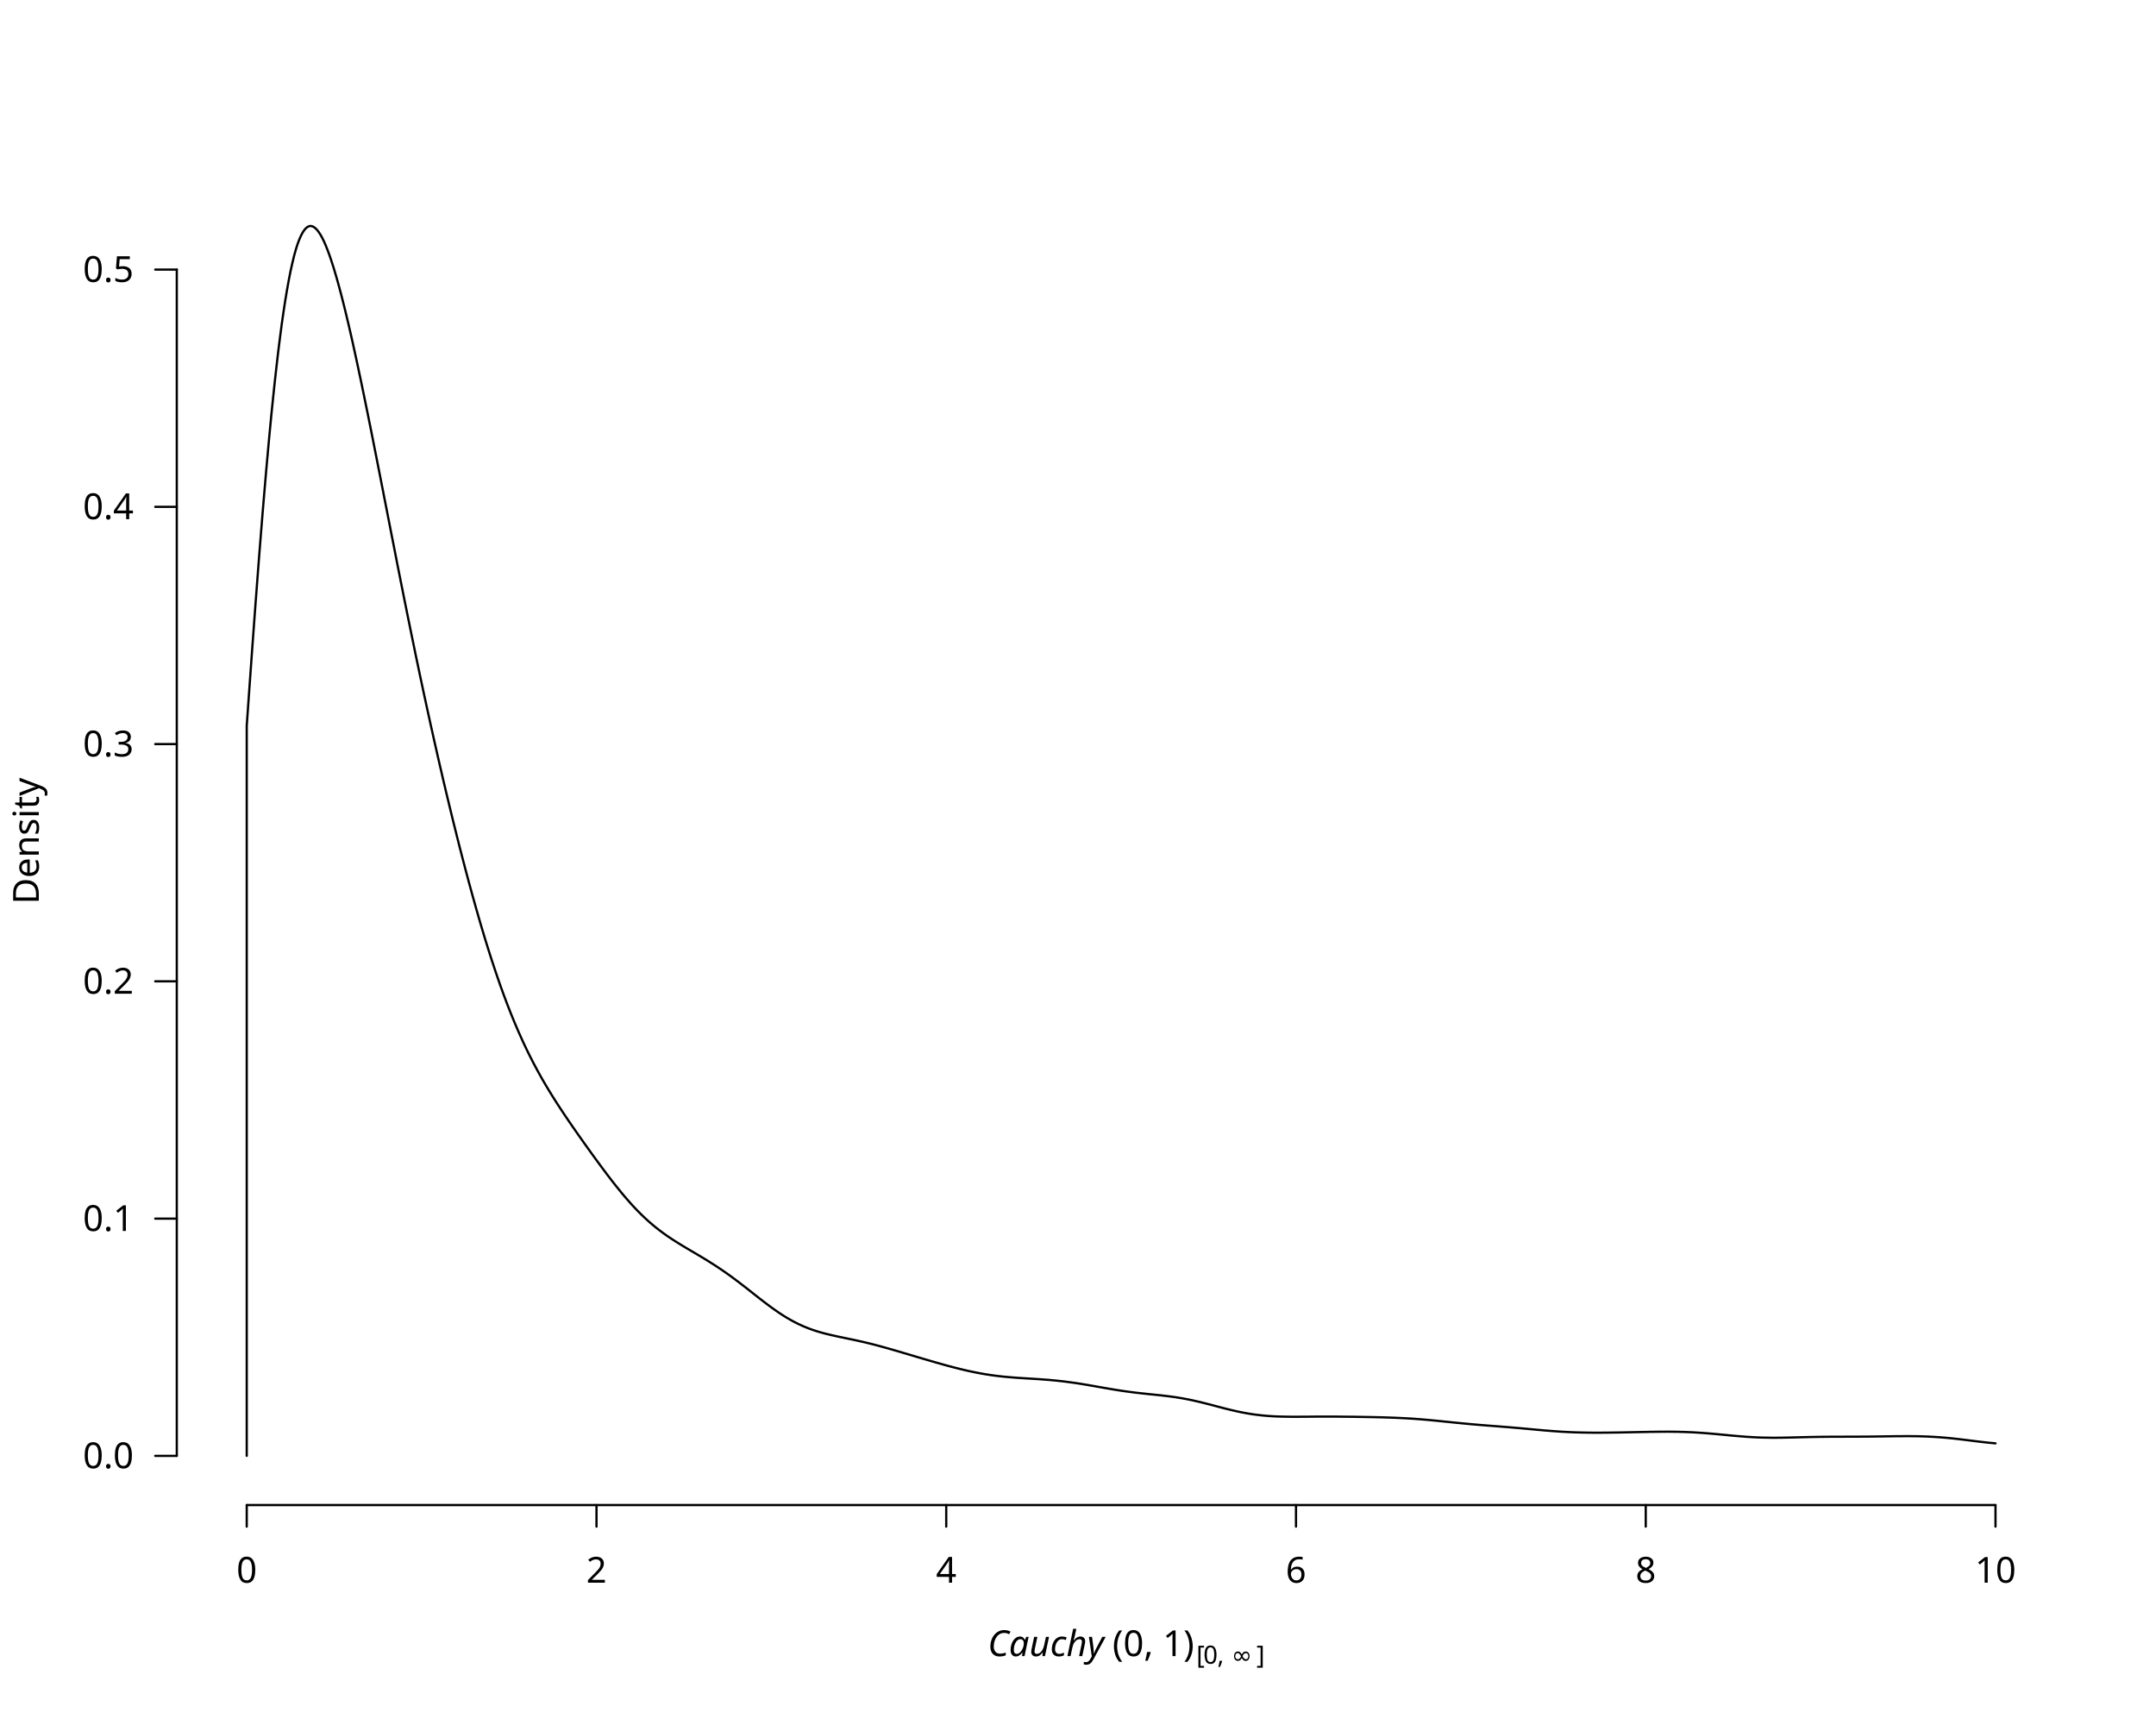
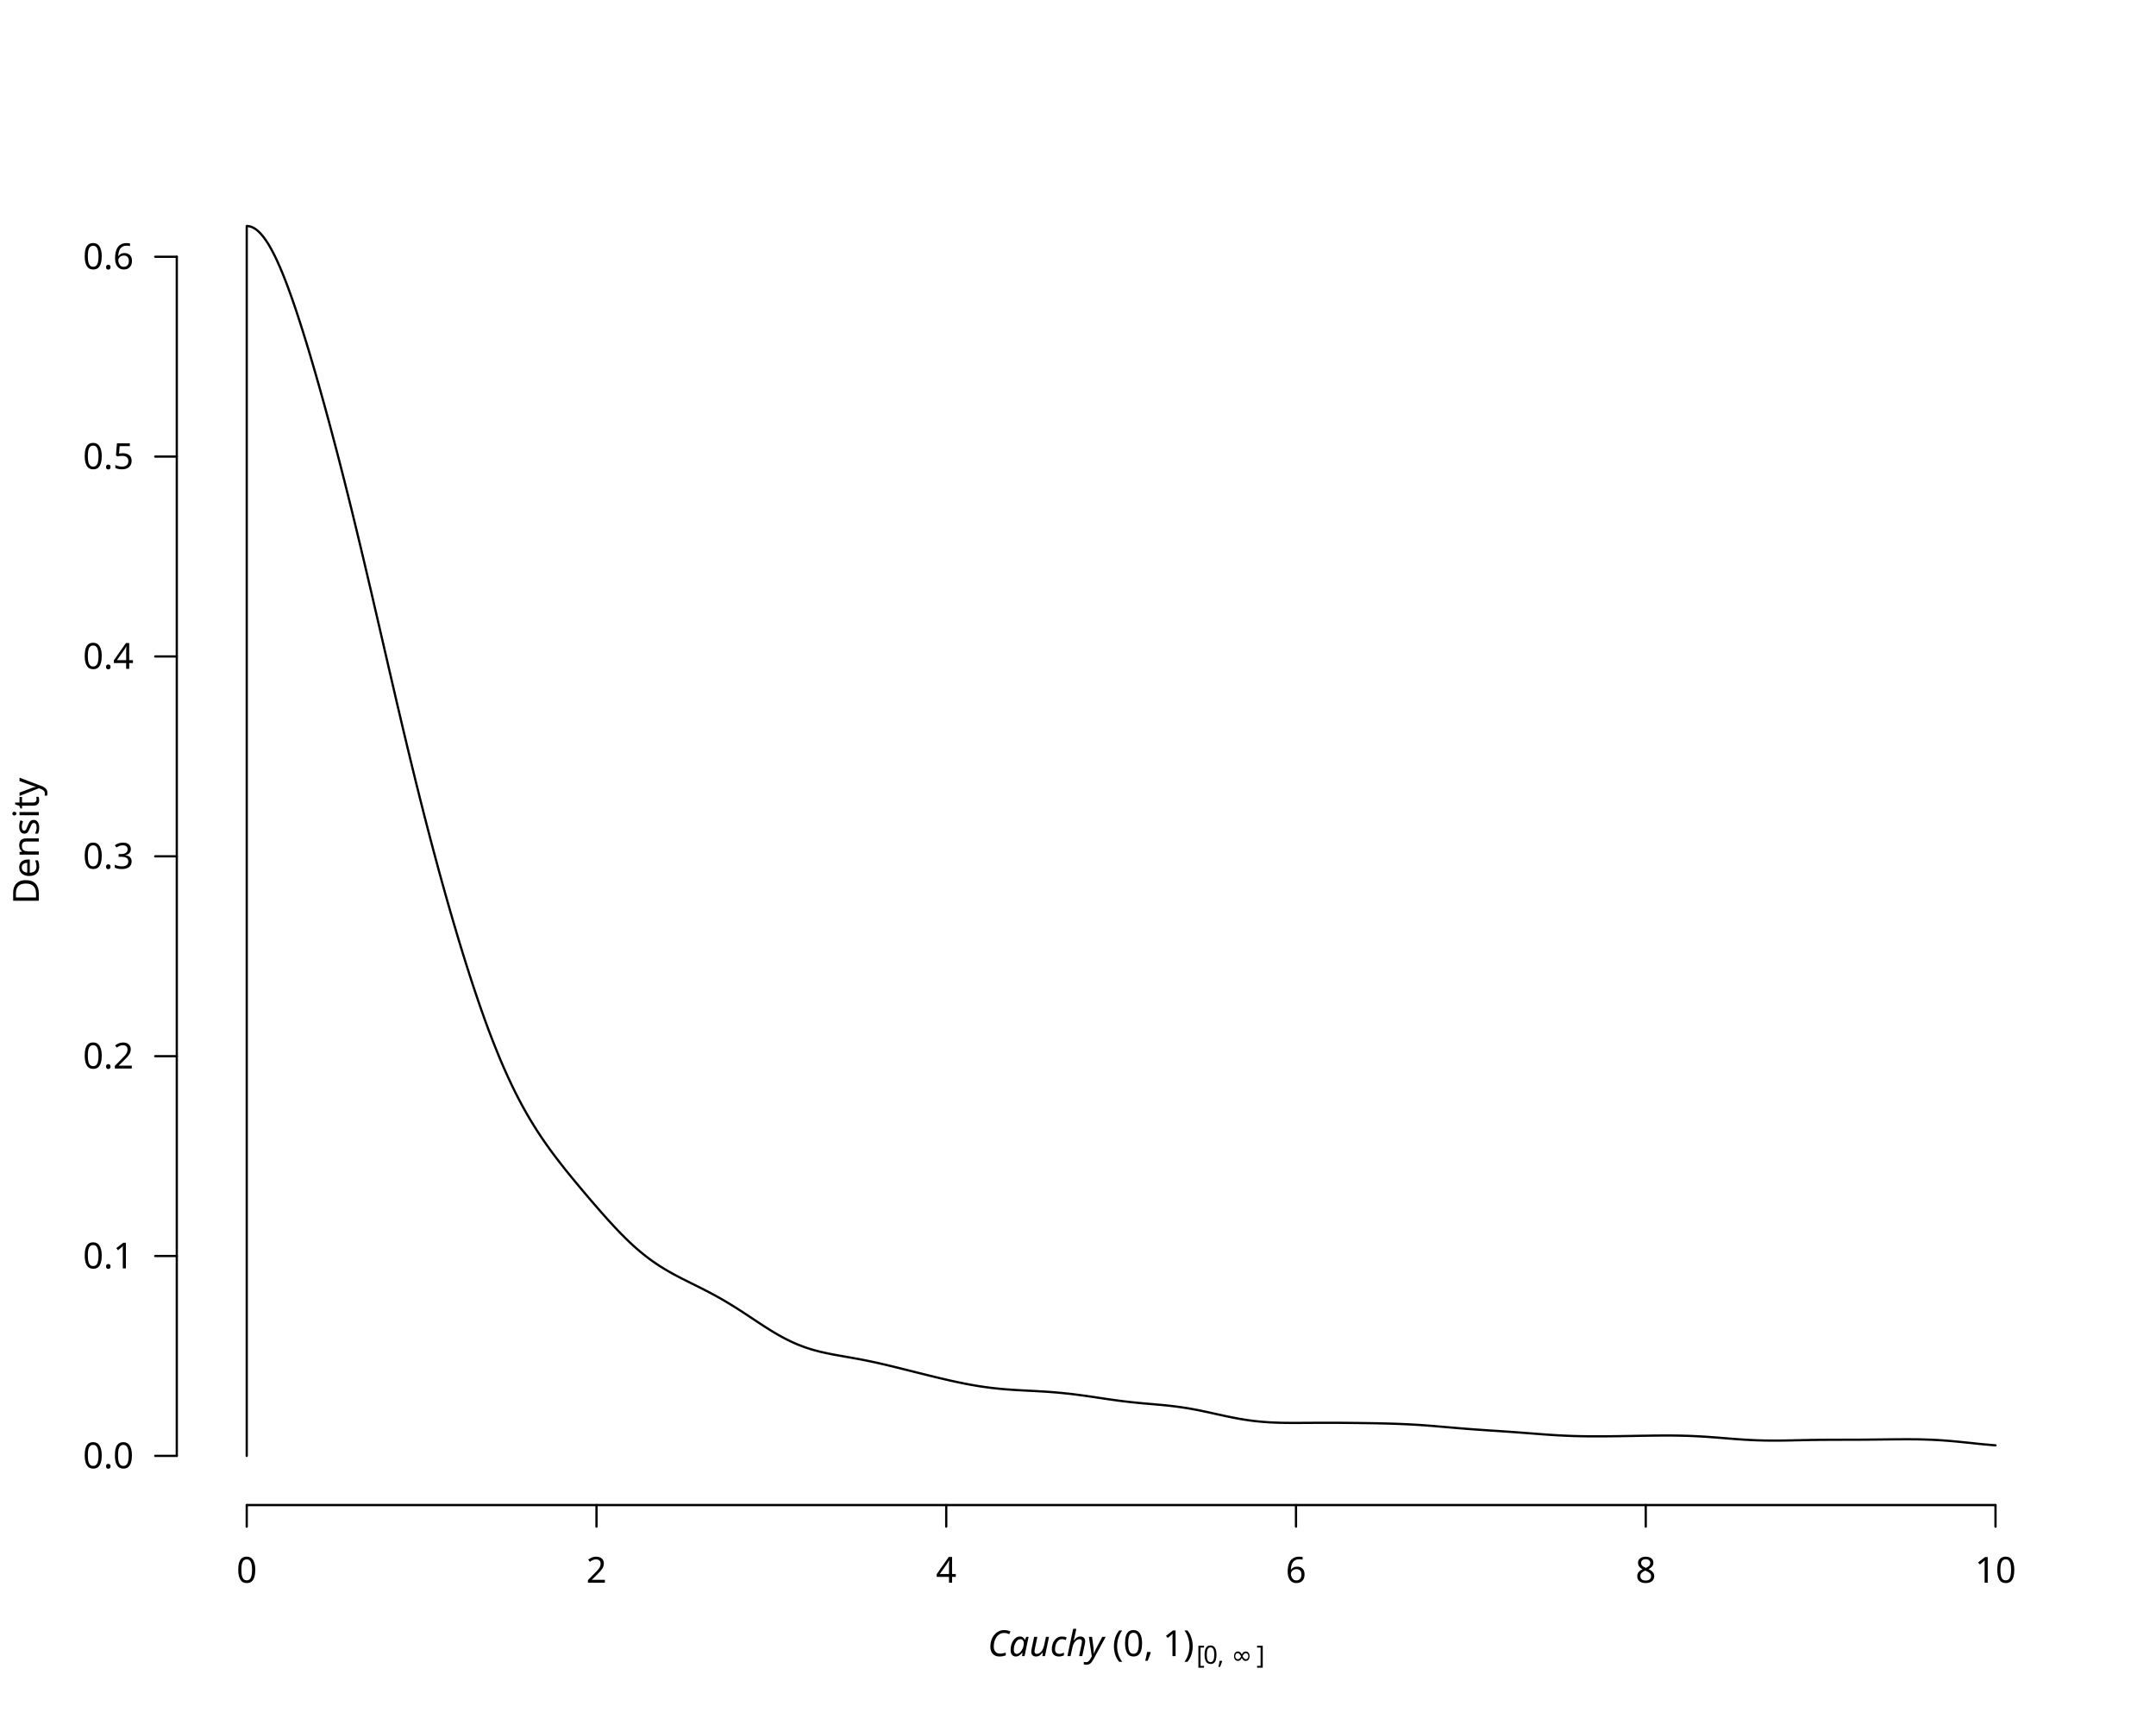
<svg xmlns="http://www.w3.org/2000/svg" class="svglite" data-engine-version="2.0" width="720.00pt" height="576.00pt" viewBox="0 0 720.00 576.00">
  <defs>
    <style type="text/css">
    .svglite line, .svglite polyline, .svglite polygon, .svglite path, .svglite rect, .svglite circle {
      fill: none;
      stroke: #000000;
      stroke-linecap: round;
      stroke-linejoin: round;
      stroke-miterlimit: 10.00;
    }
  </style>
  </defs>
  <rect width="100%" height="100%" style="stroke: none; fill: #FFFFFF;" />
  <defs>
    <clipPath id="cpMC4wMHw3MjAuMDB8MC4wMHw1NzYuMDA=">
      <rect x="0.00" y="0.00" width="720.00" height="576.00" />
    </clipPath>
  </defs>
  <g clip-path="url(#cpMC4wMHw3MjAuMDB8MC4wMHw1NzYuMDA=)">
    <line x1="82.40" y1="502.56" x2="666.40" y2="502.56" style="stroke-width: 0.75;" />
    <line x1="82.40" y1="502.56" x2="82.40" y2="509.76" style="stroke-width: 0.75;" />
    <line x1="199.20" y1="502.56" x2="199.20" y2="509.76" style="stroke-width: 0.75;" />
    <line x1="316.00" y1="502.56" x2="316.00" y2="509.76" style="stroke-width: 0.75;" />
    <line x1="432.80" y1="502.56" x2="432.80" y2="509.76" style="stroke-width: 0.75;" />
    <line x1="549.60" y1="502.56" x2="549.60" y2="509.76" style="stroke-width: 0.75;" />
    <line x1="666.40" y1="502.56" x2="666.40" y2="509.76" style="stroke-width: 0.75;" />
    <text x="82.40" y="528.48" text-anchor="middle" style="font-size: 12.00px; font-family: sans;" textLength="6.67px" lengthAdjust="spacingAndGlyphs">0</text>
    <text x="199.20" y="528.48" text-anchor="middle" style="font-size: 12.00px; font-family: sans;" textLength="6.67px" lengthAdjust="spacingAndGlyphs">2</text>
    <text x="316.00" y="528.48" text-anchor="middle" style="font-size: 12.00px; font-family: sans;" textLength="6.67px" lengthAdjust="spacingAndGlyphs">4</text>
    <text x="432.80" y="528.48" text-anchor="middle" style="font-size: 12.00px; font-family: sans;" textLength="6.67px" lengthAdjust="spacingAndGlyphs">6</text>
    <text x="549.60" y="528.48" text-anchor="middle" style="font-size: 12.00px; font-family: sans;" textLength="6.67px" lengthAdjust="spacingAndGlyphs">8</text>
    <text x="666.40" y="528.48" text-anchor="middle" style="font-size: 12.00px; font-family: sans;" textLength="13.35px" lengthAdjust="spacingAndGlyphs">10</text>
-     <line x1="59.04" y1="486.13" x2="59.04" y2="90.01" style="stroke-width: 0.75;" />
+     <line x1="59.04" y1="486.13" x2="59.04" y2="85.73" style="stroke-width: 0.75;" />
    <line x1="59.04" y1="486.13" x2="51.84" y2="486.13" style="stroke-width: 0.75;" />
-     <line x1="59.04" y1="406.91" x2="51.84" y2="406.91" style="stroke-width: 0.75;" />
-     <line x1="59.04" y1="327.68" x2="51.84" y2="327.68" style="stroke-width: 0.75;" />
-     <line x1="59.04" y1="248.46" x2="51.84" y2="248.46" style="stroke-width: 0.75;" />
-     <line x1="59.04" y1="169.23" x2="51.84" y2="169.23" style="stroke-width: 0.75;" />
-     <line x1="59.04" y1="90.01" x2="51.84" y2="90.01" style="stroke-width: 0.75;" />
+     <line x1="59.04" y1="419.40" x2="51.84" y2="419.40" style="stroke-width: 0.75;" />
+     <line x1="59.04" y1="352.67" x2="51.84" y2="352.67" style="stroke-width: 0.75;" />
+     <line x1="59.04" y1="285.93" x2="51.84" y2="285.93" style="stroke-width: 0.75;" />
+     <line x1="59.04" y1="219.20" x2="51.84" y2="219.20" style="stroke-width: 0.75;" />
+     <line x1="59.04" y1="152.46" x2="51.84" y2="152.46" style="stroke-width: 0.75;" />
+     <line x1="59.04" y1="85.73" x2="51.84" y2="85.73" style="stroke-width: 0.75;" />
    <text x="44.64" y="490.26" text-anchor="end" style="font-size: 12.00px; font-family: sans;" textLength="16.68px" lengthAdjust="spacingAndGlyphs">0.0</text>
-     <text x="44.64" y="411.04" text-anchor="end" style="font-size: 12.00px; font-family: sans;" textLength="16.68px" lengthAdjust="spacingAndGlyphs">0.1</text>
-     <text x="44.64" y="331.81" text-anchor="end" style="font-size: 12.00px; font-family: sans;" textLength="16.68px" lengthAdjust="spacingAndGlyphs">0.2</text>
-     <text x="44.64" y="252.59" text-anchor="end" style="font-size: 12.00px; font-family: sans;" textLength="16.68px" lengthAdjust="spacingAndGlyphs">0.3</text>
-     <text x="44.64" y="173.36" text-anchor="end" style="font-size: 12.00px; font-family: sans;" textLength="16.68px" lengthAdjust="spacingAndGlyphs">0.4</text>
-     <text x="44.64" y="94.14" text-anchor="end" style="font-size: 12.00px; font-family: sans;" textLength="16.68px" lengthAdjust="spacingAndGlyphs">0.5</text>
+     <text x="44.64" y="423.53" text-anchor="end" style="font-size: 12.00px; font-family: sans;" textLength="16.68px" lengthAdjust="spacingAndGlyphs">0.1</text>
+     <text x="44.64" y="356.79" text-anchor="end" style="font-size: 12.00px; font-family: sans;" textLength="16.68px" lengthAdjust="spacingAndGlyphs">0.2</text>
+     <text x="44.64" y="290.06" text-anchor="end" style="font-size: 12.00px; font-family: sans;" textLength="16.68px" lengthAdjust="spacingAndGlyphs">0.3</text>
+     <text x="44.64" y="223.33" text-anchor="end" style="font-size: 12.00px; font-family: sans;" textLength="16.68px" lengthAdjust="spacingAndGlyphs">0.4</text>
+     <text x="44.64" y="156.59" text-anchor="end" style="font-size: 12.00px; font-family: sans;" textLength="16.68px" lengthAdjust="spacingAndGlyphs">0.5</text>
+     <text x="44.64" y="89.86" text-anchor="end" style="font-size: 12.00px; font-family: sans;" textLength="16.68px" lengthAdjust="spacingAndGlyphs">0.6</text>
    <text x="326.86" y="553.00" style="font-size: 12.00px; font-family: sans;" textLength="3.00px" lengthAdjust="spacingAndGlyphs"> </text>
    <text x="329.87" y="553.00" style="font-size: 12.00px; font-style: italic; font-family: sans;" textLength="40.70px" lengthAdjust="spacingAndGlyphs">Cauchy</text>
    <text x="371.52" y="553.00" style="font-size: 12.00px; font-family: sans;" textLength="28.01px" lengthAdjust="spacingAndGlyphs">(0, 1)</text>
    <text x="399.53" y="555.54" style="font-size: 8.40px; font-family: sans;" textLength="2.33px" lengthAdjust="spacingAndGlyphs">[</text>
    <text x="401.86" y="555.54" style="font-size: 8.40px; font-family: sans;" textLength="4.67px" lengthAdjust="spacingAndGlyphs">0</text>
    <text x="406.53" y="555.54" style="font-size: 8.40px; font-family: sans;" textLength="4.67px" lengthAdjust="spacingAndGlyphs">, </text>
    <text x="411.20" y="555.54" style="font-size: 8.40px; font-family: sans;" textLength="8.40px" lengthAdjust="spacingAndGlyphs">∞</text>
    <text x="419.60" y="555.54" style="font-size: 8.40px; font-family: sans;" textLength="2.33px" lengthAdjust="spacingAndGlyphs">]</text>
    <text transform="translate(12.96,280.80) rotate(-90)" text-anchor="middle" style="font-size: 12.00px; font-family: sans;" textLength="40.02px" lengthAdjust="spacingAndGlyphs">Density</text>
  </g>
  <defs>
    <clipPath id="cpNTkuMDR8Njg5Ljc2fDU5LjA0fDUwMi41Ng==">
      <rect x="59.04" y="59.04" width="630.72" height="443.52" />
    </clipPath>
  </defs>
  <g clip-path="url(#cpNTkuMDR8Njg5Ljc2fDU5LjA0fDUwMi41Ng==)">
-     <polyline points="82.40,486.13 82.40,242.36 82.98,234.07 83.57,225.84 84.15,217.70 84.74,209.67 85.32,201.75 85.91,193.99 86.49,186.39 87.08,178.97 87.66,171.74 88.25,164.72 88.83,157.91 89.42,151.32 90.00,144.97 90.58,138.92 91.17,133.12 91.75,127.60 92.34,122.34 92.92,117.36 93.51,112.66 94.09,108.24 94.68,104.12 95.26,100.33 95.85,96.81 96.43,93.58 97.01,90.63 97.60,87.96 98.18,85.56 98.77,83.42 99.35,81.57 99.94,80.00 100.52,78.67 101.11,77.58 101.69,76.73 102.28,76.09 102.86,75.68 103.45,75.47 104.03,75.48 104.61,75.70 105.20,76.09 105.78,76.65 106.37,77.38 106.95,78.26 107.54,79.29 108.12,80.46 108.71,81.79 109.29,83.24 109.88,84.80 110.46,86.47 111.04,88.24 111.63,90.11 112.21,92.08 112.80,94.13 113.38,96.27 113.97,98.48 114.55,100.76 115.14,103.11 115.72,105.51 116.31,107.98 116.89,110.49 117.48,113.06 118.06,115.68 118.64,118.33 119.23,121.03 119.81,123.76 120.40,126.53 120.98,129.32 121.57,132.15 122.15,135.00 122.74,137.87 123.32,140.77 123.91,143.68 124.49,146.61 125.07,149.55 125.66,152.51 126.24,155.47 126.83,158.45 127.41,161.43 128.00,164.42 128.58,167.40 129.17,170.39 129.75,173.38 130.34,176.37 130.92,179.35 131.51,182.33 132.09,185.30 132.67,188.27 133.26,191.22 133.84,194.17 134.43,197.10 135.01,200.02 135.60,202.93 136.18,205.82 136.77,208.69 137.35,211.55 137.94,214.40 138.52,217.22 139.10,220.03 139.69,222.82 140.27,225.59 140.86,228.34 141.44,231.07 142.03,233.78 142.61,236.47 143.20,239.15 143.78,241.80 144.37,244.43 144.95,247.04 145.54,249.63 146.12,252.19 146.70,254.74 147.29,257.27 147.87,259.78 148.46,262.26 149.04,264.73 149.63,267.17 150.21,269.59 150.80,272.00 151.38,274.38 151.97,276.74 152.55,279.07 153.13,281.39 153.72,283.68 154.30,285.95 154.89,288.20 155.47,290.42 156.06,292.62 156.64,294.80 157.23,296.95 157.81,299.08 158.40,301.18 158.98,303.25 159.57,305.30 160.15,307.32 160.73,309.31 161.32,311.27 161.90,313.21 162.49,315.12 163.07,316.99 163.66,318.84 164.24,320.65 164.83,322.44 165.41,324.19 166.00,325.92 166.58,327.61 167.16,329.27 167.75,330.90 168.33,332.49 168.92,334.06 169.50,335.60 170.09,337.10 170.67,338.58 171.26,340.02 171.84,341.44 172.43,342.82 173.01,344.18 173.60,345.50 174.18,346.80 174.76,348.08 175.35,349.33 175.93,350.55 176.52,351.74 177.10,352.91 177.69,354.06 178.27,355.19 178.86,356.29 179.44,357.38 180.03,358.45 180.61,359.49 181.19,360.52 181.78,361.53 182.36,362.52 182.95,363.50 183.53,364.46 184.12,365.42 184.70,366.36 185.29,367.28 185.87,368.20 186.46,369.10 187.04,370.00 187.63,370.88 188.21,371.76 188.79,372.63 189.38,373.50 189.96,374.36 190.55,375.21 191.13,376.06 191.72,376.90 192.30,377.74 192.89,378.58 193.47,379.41 194.06,380.24 194.64,381.06 195.22,381.89 195.81,382.70 196.39,383.52 196.98,384.33 197.56,385.15 198.15,385.95 198.73,386.76 199.32,387.56 199.90,388.35 200.49,389.15 201.07,389.94 201.66,390.72 202.24,391.50 202.82,392.27 203.41,393.04 203.99,393.80 204.58,394.56 205.16,395.30 205.75,396.04 206.33,396.77 206.92,397.49 207.50,398.21 208.09,398.91 208.67,399.60 209.25,400.28 209.84,400.95 210.42,401.61 211.01,402.26 211.59,402.90 212.18,403.52 212.76,404.13 213.35,404.72 213.93,405.31 214.52,405.88 215.10,406.44 215.69,406.99 216.27,407.52 216.85,408.04 217.44,408.55 218.02,409.04 218.61,409.53 219.19,410.00 219.78,410.46 220.36,410.91 220.95,411.35 221.53,411.78 222.12,412.20 222.70,412.61 223.28,413.01 223.87,413.40 224.45,413.79 225.04,414.17 225.62,414.54 226.21,414.91 226.79,415.27 227.38,415.63 227.96,415.99 228.55,416.34 229.13,416.69 229.72,417.04 230.30,417.38 230.88,417.73 231.47,418.07 232.05,418.41 232.64,418.76 233.22,419.11 233.81,419.45 234.39,419.80 234.98,420.16 235.56,420.51 236.15,420.87 236.73,421.23 237.31,421.60 237.90,421.97 238.48,422.34 239.07,422.72 239.65,423.11 240.24,423.50 240.82,423.89 241.41,424.29 241.99,424.69 242.58,425.10 243.16,425.52 243.75,425.94 244.33,426.36 244.91,426.79 245.50,427.23 246.08,427.67 246.67,428.11 247.25,428.56 247.84,429.01 248.42,429.46 249.01,429.91 249.59,430.37 250.18,430.83 250.76,431.29 251.34,431.75 251.93,432.21 252.51,432.67 253.10,433.13 253.68,433.59 254.27,434.04 254.85,434.49 255.44,434.94 256.02,435.38 256.61,435.82 257.19,436.26 257.78,436.68 258.36,437.10 258.94,437.51 259.53,437.92 260.11,438.32 260.70,438.71 261.28,439.09 261.87,439.46 262.45,439.82 263.04,440.17 263.62,440.51 264.21,440.84 264.79,441.16 265.37,441.47 265.96,441.77 266.54,442.06 267.13,442.33 267.71,442.60 268.30,442.86 268.88,443.11 269.47,443.34 270.05,443.57 270.64,443.79 271.22,444.00 271.81,444.20 272.39,444.39 272.97,444.57 273.56,444.75 274.14,444.92 274.73,445.08 275.31,445.24 275.90,445.39 276.48,445.53 277.07,445.67 277.65,445.81 278.24,445.94 278.82,446.07 279.41,446.20 279.99,446.33 280.57,446.45 281.16,446.57 281.74,446.69 282.33,446.82 282.91,446.94 283.50,447.06 284.08,447.18 284.67,447.30 285.25,447.43 285.84,447.55 286.42,447.68 287.00,447.81 287.59,447.94 288.17,448.08 288.76,448.21 289.34,448.35 289.93,448.49 290.51,448.64 291.10,448.78 291.68,448.93 292.27,449.08 292.85,449.24 293.44,449.39 294.02,449.55 294.60,449.71 295.19,449.87 295.77,450.03 296.36,450.20 296.94,450.36 297.53,450.53 298.11,450.70 298.70,450.87 299.28,451.04 299.87,451.21 300.45,451.38 301.03,451.55 301.62,451.73 302.20,451.90 302.79,452.07 303.37,452.25 303.96,452.42 304.54,452.59 305.13,452.77 305.71,452.94 306.30,453.12 306.88,453.29 307.47,453.46 308.05,453.64 308.63,453.81 309.22,453.98 309.80,454.15 310.39,454.32 310.97,454.49 311.56,454.66 312.14,454.83 312.73,455.00 313.31,455.16 313.90,455.33 314.48,455.49 315.06,455.66 315.65,455.82 316.23,455.98 316.82,456.14 317.40,456.29 317.99,456.45 318.57,456.60 319.16,456.75 319.74,456.90 320.33,457.05 320.91,457.19 321.50,457.33 322.08,457.47 322.66,457.60 323.25,457.74 323.83,457.87 324.42,457.99 325.00,458.11 325.59,458.23 326.17,458.35 326.76,458.46 327.34,458.57 327.93,458.68 328.51,458.78 329.09,458.88 329.68,458.97 330.26,459.06 330.85,459.15 331.43,459.23 332.02,459.31 332.60,459.39 333.19,459.46 333.77,459.53 334.36,459.59 334.94,459.66 335.53,459.71 336.11,459.77 336.69,459.82 337.28,459.87 337.86,459.92 338.45,459.97 339.03,460.01 339.62,460.06 340.20,460.10 340.79,460.14 341.37,460.17 341.96,460.21 342.54,460.25 343.12,460.28 343.71,460.32 344.29,460.35 344.88,460.39 345.46,460.43 346.05,460.46 346.63,460.50 347.22,460.54 347.80,460.58 348.39,460.63 348.97,460.67 349.56,460.72 350.14,460.76 350.72,460.81 351.31,460.87 351.89,460.92 352.48,460.98 353.06,461.04 353.65,461.10 354.23,461.16 354.82,461.23 355.40,461.30 355.99,461.37 356.57,461.45 357.15,461.53 357.74,461.61 358.32,461.69 358.91,461.77 359.49,461.86 360.08,461.95 360.66,462.04 361.25,462.13 361.83,462.23 362.42,462.33 363.00,462.42 363.59,462.52 364.17,462.63 364.75,462.73 365.34,462.83 365.92,462.93 366.51,463.04 367.09,463.14 367.68,463.24 368.26,463.35 368.85,463.45 369.43,463.55 370.02,463.65 370.60,463.75 371.18,463.85 371.77,463.95 372.35,464.05 372.94,464.14 373.52,464.23 374.11,464.32 374.69,464.41 375.28,464.50 375.86,464.58 376.45,464.66 377.03,464.74 377.62,464.82 378.20,464.89 378.78,464.97 379.37,465.04 379.95,465.11 380.54,465.17 381.12,465.24 381.71,465.30 382.29,465.36 382.88,465.43 383.46,465.49 384.05,465.55 384.63,465.61 385.21,465.67 385.80,465.73 386.38,465.79 386.97,465.85 387.55,465.91 388.14,465.98 388.72,466.05 389.31,466.11 389.89,466.19 390.48,466.26 391.06,466.34 391.65,466.42 392.23,466.50 392.81,466.59 393.40,466.68 393.98,466.78 394.57,466.87 395.15,466.98 395.74,467.08 396.32,467.20 396.91,467.31 397.49,467.43 398.08,467.55 398.66,467.68 399.24,467.81 399.83,467.95 400.41,468.08 401.00,468.22 401.58,468.37 402.17,468.51 402.75,468.66 403.34,468.81 403.92,468.96 404.51,469.11 405.09,469.27 405.68,469.42 406.26,469.58 406.84,469.73 407.43,469.88 408.01,470.04 408.60,470.19 409.18,470.34 409.77,470.48 410.35,470.63 410.94,470.77 411.52,470.91 412.11,471.04 412.69,471.18 413.27,471.31 413.86,471.43 414.44,471.55 415.03,471.67 415.61,471.78 416.20,471.88 416.78,471.99 417.37,472.08 417.95,472.18 418.54,472.26 419.12,472.35 419.71,472.42 420.29,472.49 420.87,472.56 421.46,472.62 422.04,472.68 422.63,472.73 423.21,472.78 423.80,472.82 424.38,472.86 424.97,472.90 425.55,472.93 426.14,472.96 426.72,472.98 427.30,473.00 427.89,473.02 428.47,473.03 429.06,473.04 429.64,473.05 430.23,473.06 430.81,473.07 431.40,473.07 431.98,473.07 432.57,473.07 433.15,473.07 433.74,473.07 434.32,473.07 434.90,473.06 435.49,473.06 436.07,473.05 436.66,473.05 437.24,473.05 437.83,473.04 438.41,473.04 439.00,473.03 439.58,473.03 440.17,473.03 440.75,473.03 441.33,473.02 441.92,473.02 442.50,473.02 443.09,473.02 443.67,473.02 444.26,473.02 444.84,473.02 445.43,473.03 446.01,473.03 446.60,473.03 447.18,473.04 447.77,473.04 448.35,473.05 448.93,473.05 449.52,473.06 450.10,473.06 450.69,473.07 451.27,473.08 451.86,473.08 452.44,473.09 453.03,473.10 453.61,473.11 454.20,473.12 454.78,473.13 455.36,473.14 455.95,473.15 456.53,473.16 457.12,473.17 457.70,473.18 458.29,473.19 458.87,473.20 459.46,473.22 460.04,473.23 460.63,473.24 461.21,473.26 461.80,473.27 462.38,473.29 462.96,473.31 463.55,473.33 464.13,473.35 464.72,473.37 465.30,473.39 465.89,473.41 466.47,473.44 467.06,473.46 467.64,473.49 468.23,473.52 468.81,473.55 469.39,473.58 469.98,473.61 470.56,473.65 471.15,473.68 471.73,473.72 472.32,473.76 472.90,473.80 473.49,473.85 474.07,473.89 474.66,473.94 475.24,473.99 475.83,474.04 476.41,474.09 476.99,474.14 477.58,474.19 478.16,474.25 478.75,474.31 479.33,474.36 479.92,474.42 480.50,474.48 481.09,474.54 481.67,474.60 482.26,474.66 482.84,474.72 483.43,474.78 484.01,474.84 484.59,474.90 485.18,474.96 485.76,475.02 486.35,475.08 486.93,475.14 487.52,475.19 488.10,475.25 488.69,475.31 489.27,475.36 489.86,475.42 490.44,475.47 491.02,475.53 491.61,475.58 492.19,475.63 492.78,475.68 493.36,475.73 493.95,475.78 494.53,475.83 495.12,475.88 495.70,475.92 496.29,475.97 496.87,476.02 497.46,476.06 498.04,476.11 498.62,476.15 499.21,476.20 499.79,476.24 500.38,476.29 500.96,476.34 501.55,476.38 502.13,476.43 502.72,476.48 503.30,476.52 503.89,476.57 504.47,476.62 505.05,476.67 505.64,476.72 506.22,476.77 506.81,476.82 507.39,476.87 507.98,476.92 508.56,476.98 509.15,477.03 509.73,477.08 510.32,477.14 510.90,477.19 511.49,477.25 512.07,477.30 512.65,477.35 513.24,477.41 513.82,477.46 514.41,477.51 514.99,477.56 515.58,477.62 516.16,477.67 516.75,477.71 517.33,477.76 517.92,477.81 518.50,477.85 519.08,477.90 519.67,477.94 520.25,477.98 520.84,478.02 521.42,478.06 522.01,478.09 522.59,478.12 523.18,478.15 523.76,478.18 524.35,478.21 524.93,478.24 525.52,478.26 526.10,478.28 526.68,478.30 527.27,478.31 527.85,478.33 528.44,478.34 529.02,478.35 529.61,478.36 530.19,478.37 530.78,478.38 531.36,478.38 531.95,478.39 532.53,478.39 533.11,478.39 533.70,478.39 534.28,478.39 534.87,478.39 535.45,478.38 536.04,478.38 536.62,478.37 537.21,478.37 537.79,478.36 538.38,478.35 538.96,478.34 539.55,478.34 540.13,478.33 540.71,478.32 541.30,478.31 541.88,478.30 542.47,478.29 543.05,478.28 543.64,478.26 544.22,478.25 544.81,478.24 545.39,478.23 545.98,478.22 546.56,478.20 547.14,478.19 547.73,478.18 548.31,478.17 548.90,478.16 549.48,478.15 550.07,478.14 550.65,478.12 551.24,478.11 551.82,478.11 552.41,478.10 552.99,478.09 553.58,478.08 554.16,478.08 554.74,478.07 555.33,478.07 555.91,478.07 556.50,478.06 557.08,478.06 557.67,478.07 558.25,478.07 558.84,478.08 559.42,478.08 560.01,478.09 560.59,478.10 561.17,478.12 561.76,478.13 562.34,478.15 562.93,478.17 563.51,478.19 564.10,478.22 564.68,478.24 565.27,478.27 565.85,478.30 566.44,478.34 567.02,478.37 567.61,478.41 568.19,478.45 568.77,478.49 569.36,478.54 569.94,478.58 570.53,478.63 571.11,478.68 571.70,478.73 572.28,478.78 572.87,478.83 573.45,478.89 574.04,478.94 574.62,479.00 575.20,479.05 575.79,479.11 576.37,479.16 576.96,479.22 577.54,479.28 578.13,479.33 578.71,479.39 579.30,479.44 579.88,479.49 580.47,479.54 581.05,479.59 581.64,479.64 582.22,479.68 582.80,479.73 583.39,479.77 583.97,479.81 584.56,479.84 585.14,479.88 585.73,479.91 586.31,479.94 586.90,479.97 587.48,479.99 588.07,480.01 588.65,480.03 589.23,480.04 589.82,480.05 590.40,480.06 590.99,480.07 591.57,480.08 592.16,480.08 592.74,480.08 593.33,480.08 593.91,480.07 594.50,480.07 595.08,480.06 595.67,480.05 596.25,480.04 596.83,480.03 597.42,480.02 598.00,480.00 598.59,479.99 599.17,479.97 599.76,479.96 600.34,479.94 600.93,479.93 601.51,479.91 602.10,479.90 602.68,479.88 603.26,479.87 603.85,479.86 604.43,479.84 605.02,479.83 605.60,479.82 606.19,479.81 606.77,479.80 607.36,479.79 607.94,479.78 608.53,479.77 609.11,479.77 609.70,479.76 610.28,479.76 610.86,479.75 611.45,479.75 612.03,479.75 612.62,479.74 613.20,479.74 613.79,479.74 614.37,479.74 614.96,479.74 615.54,479.74 616.13,479.73 616.71,479.73 617.29,479.73 617.88,479.73 618.46,479.73 619.05,479.73 619.63,479.72 620.22,479.72 620.80,479.72 621.39,479.71 621.97,479.71 622.56,479.71 623.14,479.70 623.73,479.70 624.31,479.69 624.89,479.68 625.48,479.68 626.06,479.67 626.65,479.66 627.23,479.65 627.82,479.64 628.40,479.64 628.99,479.63 629.57,479.62 630.16,479.61 630.74,479.60 631.32,479.60 631.91,479.59 632.49,479.58 633.08,479.57 633.66,479.57 634.25,479.56 634.83,479.56 635.42,479.56 636.00,479.55 636.59,479.55 637.17,479.55 637.76,479.55 638.34,479.56 638.92,479.56 639.51,479.57 640.09,479.58 640.68,479.59 641.26,479.60 641.85,479.62 642.43,479.64 643.02,479.66 643.60,479.68 644.19,479.71 644.77,479.74 645.35,479.77 645.94,479.80 646.52,479.84 647.11,479.87 647.69,479.92 648.28,479.96 648.86,480.01 649.45,480.06 650.03,480.11 650.62,480.16 651.20,480.22 651.79,480.28 652.37,480.34 652.95,480.41 653.54,480.47 654.12,480.54 654.71,480.61 655.29,480.68 655.88,480.75 656.46,480.82 657.05,480.89 657.63,480.97 658.22,481.04 658.80,481.11 659.38,481.19 659.97,481.26 660.55,481.33 661.14,481.40 661.72,481.47 662.31,481.54 662.89,481.60 663.48,481.67 664.06,481.73 664.65,481.79 665.23,481.84 665.82,481.90 666.40,481.95 " style="stroke-width: 0.75;" />
+     <polyline points="82.40,486.13 82.40,75.47 82.98,75.51 83.57,75.63 84.15,75.83 84.74,76.11 85.32,76.47 85.91,76.92 86.49,77.45 87.08,78.05 87.66,78.73 88.25,79.48 88.83,80.31 89.42,81.20 90.00,82.15 90.58,83.19 91.17,84.29 91.75,85.45 92.34,86.66 92.92,87.94 93.51,89.26 94.09,90.64 94.68,92.08 95.26,93.56 95.85,95.09 96.43,96.66 97.01,98.27 97.60,99.92 98.18,101.61 98.77,103.33 99.35,105.09 99.94,106.88 100.52,108.70 101.11,110.55 101.69,112.42 102.28,114.32 102.86,116.24 103.45,118.19 104.03,120.16 104.61,122.15 105.20,124.16 105.78,126.19 106.37,128.24 106.95,130.31 107.54,132.40 108.12,134.50 108.71,136.62 109.29,138.76 109.88,140.92 110.46,143.09 111.04,145.28 111.63,147.49 112.21,149.71 112.80,151.96 113.38,154.21 113.97,156.49 114.55,158.78 115.14,161.08 115.72,163.41 116.31,165.74 116.89,168.10 117.48,170.47 118.06,172.85 118.64,175.25 119.23,177.66 119.81,180.09 120.40,182.53 120.98,184.98 121.57,187.44 122.15,189.91 122.74,192.40 123.32,194.89 123.91,197.39 124.49,199.90 125.07,202.41 125.66,204.93 126.24,207.46 126.83,209.99 127.41,212.52 128.00,215.05 128.58,217.58 129.17,220.11 129.75,222.64 130.34,225.16 130.92,227.68 131.51,230.20 132.09,232.71 132.67,235.21 133.26,237.70 133.84,240.18 134.43,242.66 135.01,245.12 135.60,247.57 136.18,250.01 136.77,252.43 137.35,254.84 137.94,257.24 138.52,259.62 139.10,261.98 139.69,264.33 140.27,266.67 140.86,268.98 141.44,271.28 142.03,273.57 142.61,275.83 143.20,278.09 143.78,280.32 144.37,282.54 144.95,284.73 145.54,286.91 146.12,289.08 146.70,291.22 147.29,293.35 147.87,295.46 148.46,297.56 149.04,299.63 149.63,301.69 150.21,303.73 150.80,305.76 151.38,307.76 151.97,309.75 152.55,311.72 153.13,313.67 153.72,315.60 154.30,317.51 154.89,319.41 155.47,321.28 156.06,323.13 156.64,324.97 157.23,326.78 157.81,328.57 158.40,330.34 158.98,332.08 159.57,333.81 160.15,335.51 160.73,337.19 161.32,338.84 161.90,340.47 162.49,342.08 163.07,343.66 163.66,345.21 164.24,346.74 164.83,348.24 165.41,349.72 166.00,351.17 166.58,352.60 167.16,354.00 167.75,355.37 168.33,356.72 168.92,358.04 169.50,359.33 170.09,360.60 170.67,361.84 171.26,363.06 171.84,364.25 172.43,365.41 173.01,366.56 173.60,367.67 174.18,368.77 174.76,369.84 175.35,370.89 175.93,371.92 176.52,372.93 177.10,373.92 177.69,374.88 178.27,375.83 178.86,376.76 179.44,377.68 180.03,378.58 180.61,379.46 181.19,380.32 181.78,381.17 182.36,382.01 182.95,382.83 183.53,383.65 184.12,384.45 184.70,385.24 185.29,386.02 185.87,386.79 186.46,387.55 187.04,388.31 187.63,389.05 188.21,389.79 188.79,390.53 189.38,391.26 189.96,391.98 190.55,392.70 191.13,393.41 191.72,394.12 192.30,394.83 192.89,395.53 193.47,396.24 194.06,396.93 194.64,397.63 195.22,398.32 195.81,399.01 196.39,399.70 196.98,400.38 197.56,401.07 198.15,401.75 198.73,402.42 199.32,403.10 199.90,403.77 200.49,404.44 201.07,405.10 201.66,405.76 202.24,406.42 202.82,407.07 203.41,407.72 203.99,408.36 204.58,408.99 205.16,409.62 205.75,410.25 206.33,410.86 206.92,411.47 207.50,412.07 208.09,412.66 208.67,413.24 209.25,413.82 209.84,414.38 210.42,414.94 211.01,415.48 211.59,416.02 212.18,416.54 212.76,417.06 213.35,417.56 213.93,418.05 214.52,418.53 215.10,419.00 215.69,419.46 216.27,419.91 216.85,420.35 217.44,420.78 218.02,421.20 218.61,421.60 219.19,422.00 219.78,422.39 220.36,422.77 220.95,423.14 221.53,423.50 222.12,423.85 222.70,424.20 223.28,424.54 223.87,424.87 224.45,425.19 225.04,425.52 225.62,425.83 226.21,426.14 226.79,426.45 227.38,426.75 227.96,427.05 228.55,427.34 229.13,427.64 229.72,427.93 230.30,428.22 230.88,428.51 231.47,428.80 232.05,429.09 232.64,429.38 233.22,429.67 233.81,429.97 234.39,430.26 234.98,430.56 235.56,430.86 236.15,431.16 236.73,431.47 237.31,431.77 237.90,432.09 238.48,432.40 239.07,432.72 239.65,433.04 240.24,433.37 240.82,433.70 241.41,434.04 241.99,434.38 242.58,434.73 243.16,435.08 243.75,435.43 244.33,435.79 244.91,436.15 245.50,436.52 246.08,436.88 246.67,437.26 247.25,437.63 247.84,438.01 248.42,438.39 249.01,438.78 249.59,439.16 250.18,439.55 250.76,439.94 251.34,440.32 251.93,440.71 252.51,441.10 253.10,441.49 253.68,441.87 254.27,442.25 254.85,442.63 255.44,443.01 256.02,443.38 256.61,443.75 257.19,444.12 257.78,444.48 258.36,444.83 258.94,445.18 259.53,445.52 260.11,445.86 260.70,446.18 261.28,446.50 261.87,446.82 262.45,447.12 263.04,447.41 263.62,447.70 264.21,447.98 264.79,448.25 265.37,448.51 265.96,448.76 266.54,449.01 267.13,449.24 267.71,449.46 268.30,449.68 268.88,449.89 269.47,450.09 270.05,450.28 270.64,450.47 271.22,450.64 271.81,450.81 272.39,450.97 272.97,451.12 273.56,451.27 274.14,451.42 274.73,451.55 275.31,451.68 275.90,451.81 276.48,451.93 277.07,452.05 277.65,452.17 278.24,452.28 278.82,452.39 279.41,452.50 279.99,452.60 280.57,452.71 281.16,452.81 281.74,452.91 282.33,453.01 282.91,453.12 283.50,453.22 284.08,453.32 284.67,453.43 285.25,453.53 285.84,453.64 286.42,453.74 287.00,453.85 287.59,453.96 288.17,454.08 288.76,454.19 289.34,454.31 289.93,454.43 290.51,454.55 291.10,454.67 291.68,454.80 292.27,454.92 292.85,455.05 293.44,455.18 294.02,455.32 294.60,455.45 295.19,455.59 295.77,455.72 296.36,455.86 296.94,456.00 297.53,456.14 298.11,456.28 298.70,456.43 299.28,456.57 299.87,456.71 300.45,456.86 301.03,457.00 301.62,457.15 302.20,457.30 302.79,457.44 303.37,457.59 303.96,457.74 304.54,457.88 305.13,458.03 305.71,458.18 306.30,458.32 306.88,458.47 307.47,458.61 308.05,458.76 308.63,458.90 309.22,459.05 309.80,459.19 310.39,459.34 310.97,459.48 311.56,459.62 312.14,459.77 312.73,459.91 313.31,460.05 313.90,460.19 314.48,460.32 315.06,460.46 315.65,460.60 316.23,460.73 316.82,460.87 317.40,461.00 317.99,461.13 318.57,461.26 319.16,461.38 319.74,461.51 320.33,461.63 320.91,461.75 321.50,461.87 322.08,461.99 322.66,462.10 323.25,462.21 323.83,462.32 324.42,462.43 325.00,462.53 325.59,462.63 326.17,462.73 326.76,462.83 327.34,462.92 327.93,463.01 328.51,463.09 329.09,463.17 329.68,463.25 330.26,463.33 330.85,463.40 331.43,463.47 332.02,463.54 332.60,463.60 333.19,463.66 333.77,463.72 334.36,463.78 334.94,463.83 335.53,463.88 336.11,463.93 336.69,463.97 337.28,464.01 337.86,464.06 338.45,464.09 339.03,464.13 339.62,464.17 340.20,464.20 340.79,464.23 341.37,464.27 341.96,464.30 342.54,464.33 343.12,464.36 343.71,464.39 344.29,464.42 344.88,464.45 345.46,464.48 346.05,464.51 346.63,464.54 347.22,464.58 347.80,464.61 348.39,464.65 348.97,464.68 349.56,464.72 350.14,464.76 350.72,464.81 351.31,464.85 351.89,464.90 352.48,464.94 353.06,464.99 353.65,465.05 354.23,465.10 354.82,465.16 355.40,465.22 355.99,465.28 356.57,465.34 357.15,465.40 357.74,465.47 358.32,465.54 358.91,465.61 359.49,465.69 360.08,465.76 360.66,465.84 361.25,465.92 361.83,466.00 362.42,466.08 363.00,466.16 363.59,466.25 364.17,466.33 364.75,466.42 365.34,466.50 365.92,466.59 366.51,466.68 367.09,466.76 367.68,466.85 368.26,466.94 368.85,467.03 369.43,467.11 370.02,467.20 370.60,467.28 371.18,467.36 371.77,467.45 372.35,467.53 372.94,467.61 373.52,467.69 374.11,467.76 374.69,467.84 375.28,467.91 375.86,467.98 376.45,468.05 377.03,468.11 377.62,468.18 378.20,468.24 378.78,468.30 379.37,468.36 379.95,468.42 380.54,468.48 381.12,468.53 381.71,468.59 382.29,468.64 382.88,468.69 383.46,468.74 384.05,468.79 384.63,468.84 385.21,468.89 385.80,468.94 386.38,469.00 386.97,469.05 387.55,469.10 388.14,469.16 388.72,469.21 389.31,469.27 389.89,469.33 390.48,469.39 391.06,469.46 391.65,469.53 392.23,469.60 392.81,469.67 393.40,469.75 393.98,469.83 394.57,469.91 395.15,470.00 395.74,470.09 396.32,470.18 396.91,470.28 397.49,470.38 398.08,470.48 398.66,470.59 399.24,470.70 399.83,470.81 400.41,470.93 401.00,471.05 401.58,471.17 402.17,471.29 402.75,471.42 403.34,471.54 403.92,471.67 404.51,471.80 405.09,471.93 405.68,472.06 406.26,472.19 406.84,472.32 407.43,472.44 408.01,472.57 408.60,472.70 409.18,472.83 409.77,472.95 410.35,473.07 410.94,473.19 411.52,473.31 412.11,473.42 412.69,473.53 413.27,473.64 413.86,473.75 414.44,473.85 415.03,473.95 415.61,474.04 416.20,474.13 416.78,474.22 417.37,474.30 417.95,474.38 418.54,474.45 419.12,474.52 419.71,474.58 420.29,474.64 420.87,474.70 421.46,474.75 422.04,474.80 422.63,474.84 423.21,474.89 423.80,474.92 424.38,474.96 424.97,474.98 425.55,475.01 426.14,475.03 426.72,475.05 427.30,475.07 427.89,475.09 428.47,475.10 429.06,475.11 429.64,475.12 430.23,475.12 430.81,475.13 431.40,475.13 431.98,475.13 432.57,475.13 433.15,475.13 433.74,475.13 434.32,475.13 434.90,475.12 435.49,475.12 436.07,475.12 436.66,475.11 437.24,475.11 437.83,475.11 438.41,475.10 439.00,475.10 439.58,475.10 440.17,475.09 440.75,475.09 441.33,475.09 441.92,475.09 442.50,475.09 443.09,475.09 443.67,475.09 444.26,475.09 444.84,475.09 445.43,475.09 446.01,475.09 446.60,475.10 447.18,475.10 447.77,475.10 448.35,475.11 448.93,475.11 449.52,475.12 450.10,475.12 450.69,475.13 451.27,475.14 451.86,475.14 452.44,475.15 453.03,475.16 453.61,475.16 454.20,475.17 454.78,475.18 455.36,475.19 455.95,475.19 456.53,475.20 457.12,475.21 457.70,475.22 458.29,475.23 458.87,475.24 459.46,475.25 460.04,475.26 460.63,475.28 461.21,475.29 461.80,475.30 462.38,475.32 462.96,475.33 463.55,475.35 464.13,475.36 464.72,475.38 465.30,475.40 465.89,475.42 466.47,475.44 467.06,475.46 467.64,475.48 468.23,475.51 468.81,475.53 469.39,475.56 469.98,475.59 470.56,475.62 471.15,475.65 471.73,475.68 472.32,475.71 472.90,475.75 473.49,475.78 474.07,475.82 474.66,475.86 475.24,475.90 475.83,475.94 476.41,475.99 476.99,476.03 477.58,476.08 478.16,476.12 478.75,476.17 479.33,476.22 479.92,476.27 480.50,476.32 481.09,476.37 481.67,476.42 482.26,476.47 482.84,476.52 483.43,476.57 484.01,476.62 484.59,476.67 485.18,476.72 485.76,476.77 486.35,476.82 486.93,476.87 487.52,476.92 488.10,476.97 488.69,477.01 489.27,477.06 489.86,477.11 490.44,477.15 491.02,477.20 491.61,477.24 492.19,477.29 492.78,477.33 493.36,477.37 493.95,477.41 494.53,477.45 495.12,477.49 495.70,477.53 496.29,477.57 496.87,477.61 497.46,477.65 498.04,477.69 498.62,477.73 499.21,477.76 499.79,477.80 500.38,477.84 500.96,477.88 501.55,477.92 502.13,477.96 502.72,478.00 503.30,478.04 503.89,478.08 504.47,478.12 505.05,478.16 505.64,478.20 506.22,478.25 506.81,478.29 507.39,478.33 507.98,478.38 508.56,478.42 509.15,478.47 509.73,478.51 510.32,478.56 510.90,478.60 511.49,478.65 512.07,478.69 512.65,478.74 513.24,478.78 513.82,478.83 514.41,478.87 514.99,478.92 515.58,478.96 516.16,479.00 516.75,479.04 517.33,479.08 517.92,479.12 518.50,479.16 519.08,479.20 519.67,479.23 520.25,479.27 520.84,479.30 521.42,479.33 522.01,479.36 522.59,479.39 523.18,479.41 523.76,479.44 524.35,479.46 524.93,479.48 525.52,479.50 526.10,479.52 526.68,479.53 527.27,479.55 527.85,479.56 528.44,479.57 529.02,479.58 529.61,479.59 530.19,479.60 530.78,479.60 531.36,479.61 531.95,479.61 532.53,479.61 533.11,479.61 533.70,479.61 534.28,479.61 534.87,479.61 535.45,479.60 536.04,479.60 536.62,479.60 537.21,479.59 537.79,479.59 538.38,479.58 538.96,479.57 539.55,479.57 540.13,479.56 540.71,479.55 541.30,479.54 541.88,479.53 542.47,479.52 543.05,479.51 543.64,479.50 544.22,479.49 544.81,479.49 545.39,479.47 545.98,479.46 546.56,479.45 547.14,479.44 547.73,479.43 548.31,479.42 548.90,479.41 549.48,479.41 550.07,479.40 550.65,479.39 551.24,479.38 551.82,479.37 552.41,479.36 552.99,479.36 553.58,479.35 554.16,479.35 554.74,479.34 555.33,479.34 555.91,479.34 556.50,479.34 557.08,479.34 557.67,479.34 558.25,479.34 558.84,479.35 559.42,479.35 560.01,479.36 560.59,479.37 561.17,479.38 561.76,479.39 562.34,479.41 562.93,479.43 563.51,479.44 564.10,479.46 564.68,479.49 565.27,479.51 565.85,479.54 566.44,479.57 567.02,479.60 567.61,479.63 568.19,479.66 568.77,479.70 569.36,479.73 569.94,479.77 570.53,479.81 571.11,479.85 571.70,479.90 572.28,479.94 572.87,479.98 573.45,480.03 574.04,480.07 574.62,480.12 575.20,480.17 575.79,480.22 576.37,480.26 576.96,480.31 577.54,480.36 578.13,480.40 578.71,480.45 579.30,480.49 579.88,480.54 580.47,480.58 581.05,480.62 581.64,480.66 582.22,480.70 582.80,480.74 583.39,480.77 583.97,480.80 584.56,480.84 585.14,480.86 585.73,480.89 586.31,480.92 586.90,480.94 587.48,480.96 588.07,480.97 588.65,480.99 589.23,481.00 589.82,481.01 590.40,481.02 590.99,481.03 591.57,481.03 592.16,481.03 592.74,481.03 593.33,481.03 593.91,481.03 594.50,481.02 595.08,481.02 595.67,481.01 596.25,481.00 596.83,480.99 597.42,480.98 598.00,480.97 598.59,480.96 599.17,480.94 599.76,480.93 600.34,480.92 600.93,480.91 601.51,480.89 602.10,480.88 602.68,480.87 603.26,480.86 603.85,480.85 604.43,480.83 605.02,480.82 605.60,480.82 606.19,480.81 606.77,480.80 607.36,480.79 607.94,480.78 608.53,480.78 609.11,480.77 609.70,480.77 610.28,480.76 610.86,480.76 611.45,480.76 612.03,480.75 612.62,480.75 613.20,480.75 613.79,480.75 614.37,480.75 614.96,480.75 615.54,480.74 616.13,480.74 616.71,480.74 617.29,480.74 617.88,480.74 618.46,480.74 619.05,480.74 619.63,480.73 620.22,480.73 620.80,480.73 621.39,480.73 621.97,480.72 622.56,480.72 623.14,480.72 623.73,480.71 624.31,480.71 624.89,480.70 625.48,480.69 626.06,480.69 626.65,480.68 627.23,480.67 627.82,480.67 628.40,480.66 628.99,480.65 629.57,480.65 630.16,480.64 630.74,480.63 631.32,480.63 631.91,480.62 632.49,480.61 633.08,480.61 633.66,480.60 634.25,480.60 634.83,480.60 635.42,480.59 636.00,480.59 636.59,480.59 637.17,480.59 637.76,480.59 638.34,480.60 638.92,480.60 639.51,480.61 640.09,480.61 640.68,480.62 641.26,480.63 641.85,480.65 642.43,480.66 643.02,480.68 643.60,480.70 644.19,480.72 644.77,480.74 645.35,480.77 645.94,480.80 646.52,480.83 647.11,480.86 647.69,480.90 648.28,480.93 648.86,480.97 649.45,481.02 650.03,481.06 650.62,481.11 651.20,481.15 651.79,481.20 652.37,481.26 652.95,481.31 653.54,481.36 654.12,481.42 654.71,481.48 655.29,481.54 655.88,481.60 656.46,481.66 657.05,481.72 657.63,481.78 658.22,481.84 658.80,481.90 659.38,481.97 659.97,482.03 660.55,482.09 661.14,482.15 661.72,482.20 662.31,482.26 662.89,482.32 663.48,482.37 664.06,482.42 664.65,482.47 665.23,482.52 665.82,482.57 666.40,482.61 " style="stroke-width: 0.75;" />
  </g>
</svg>
